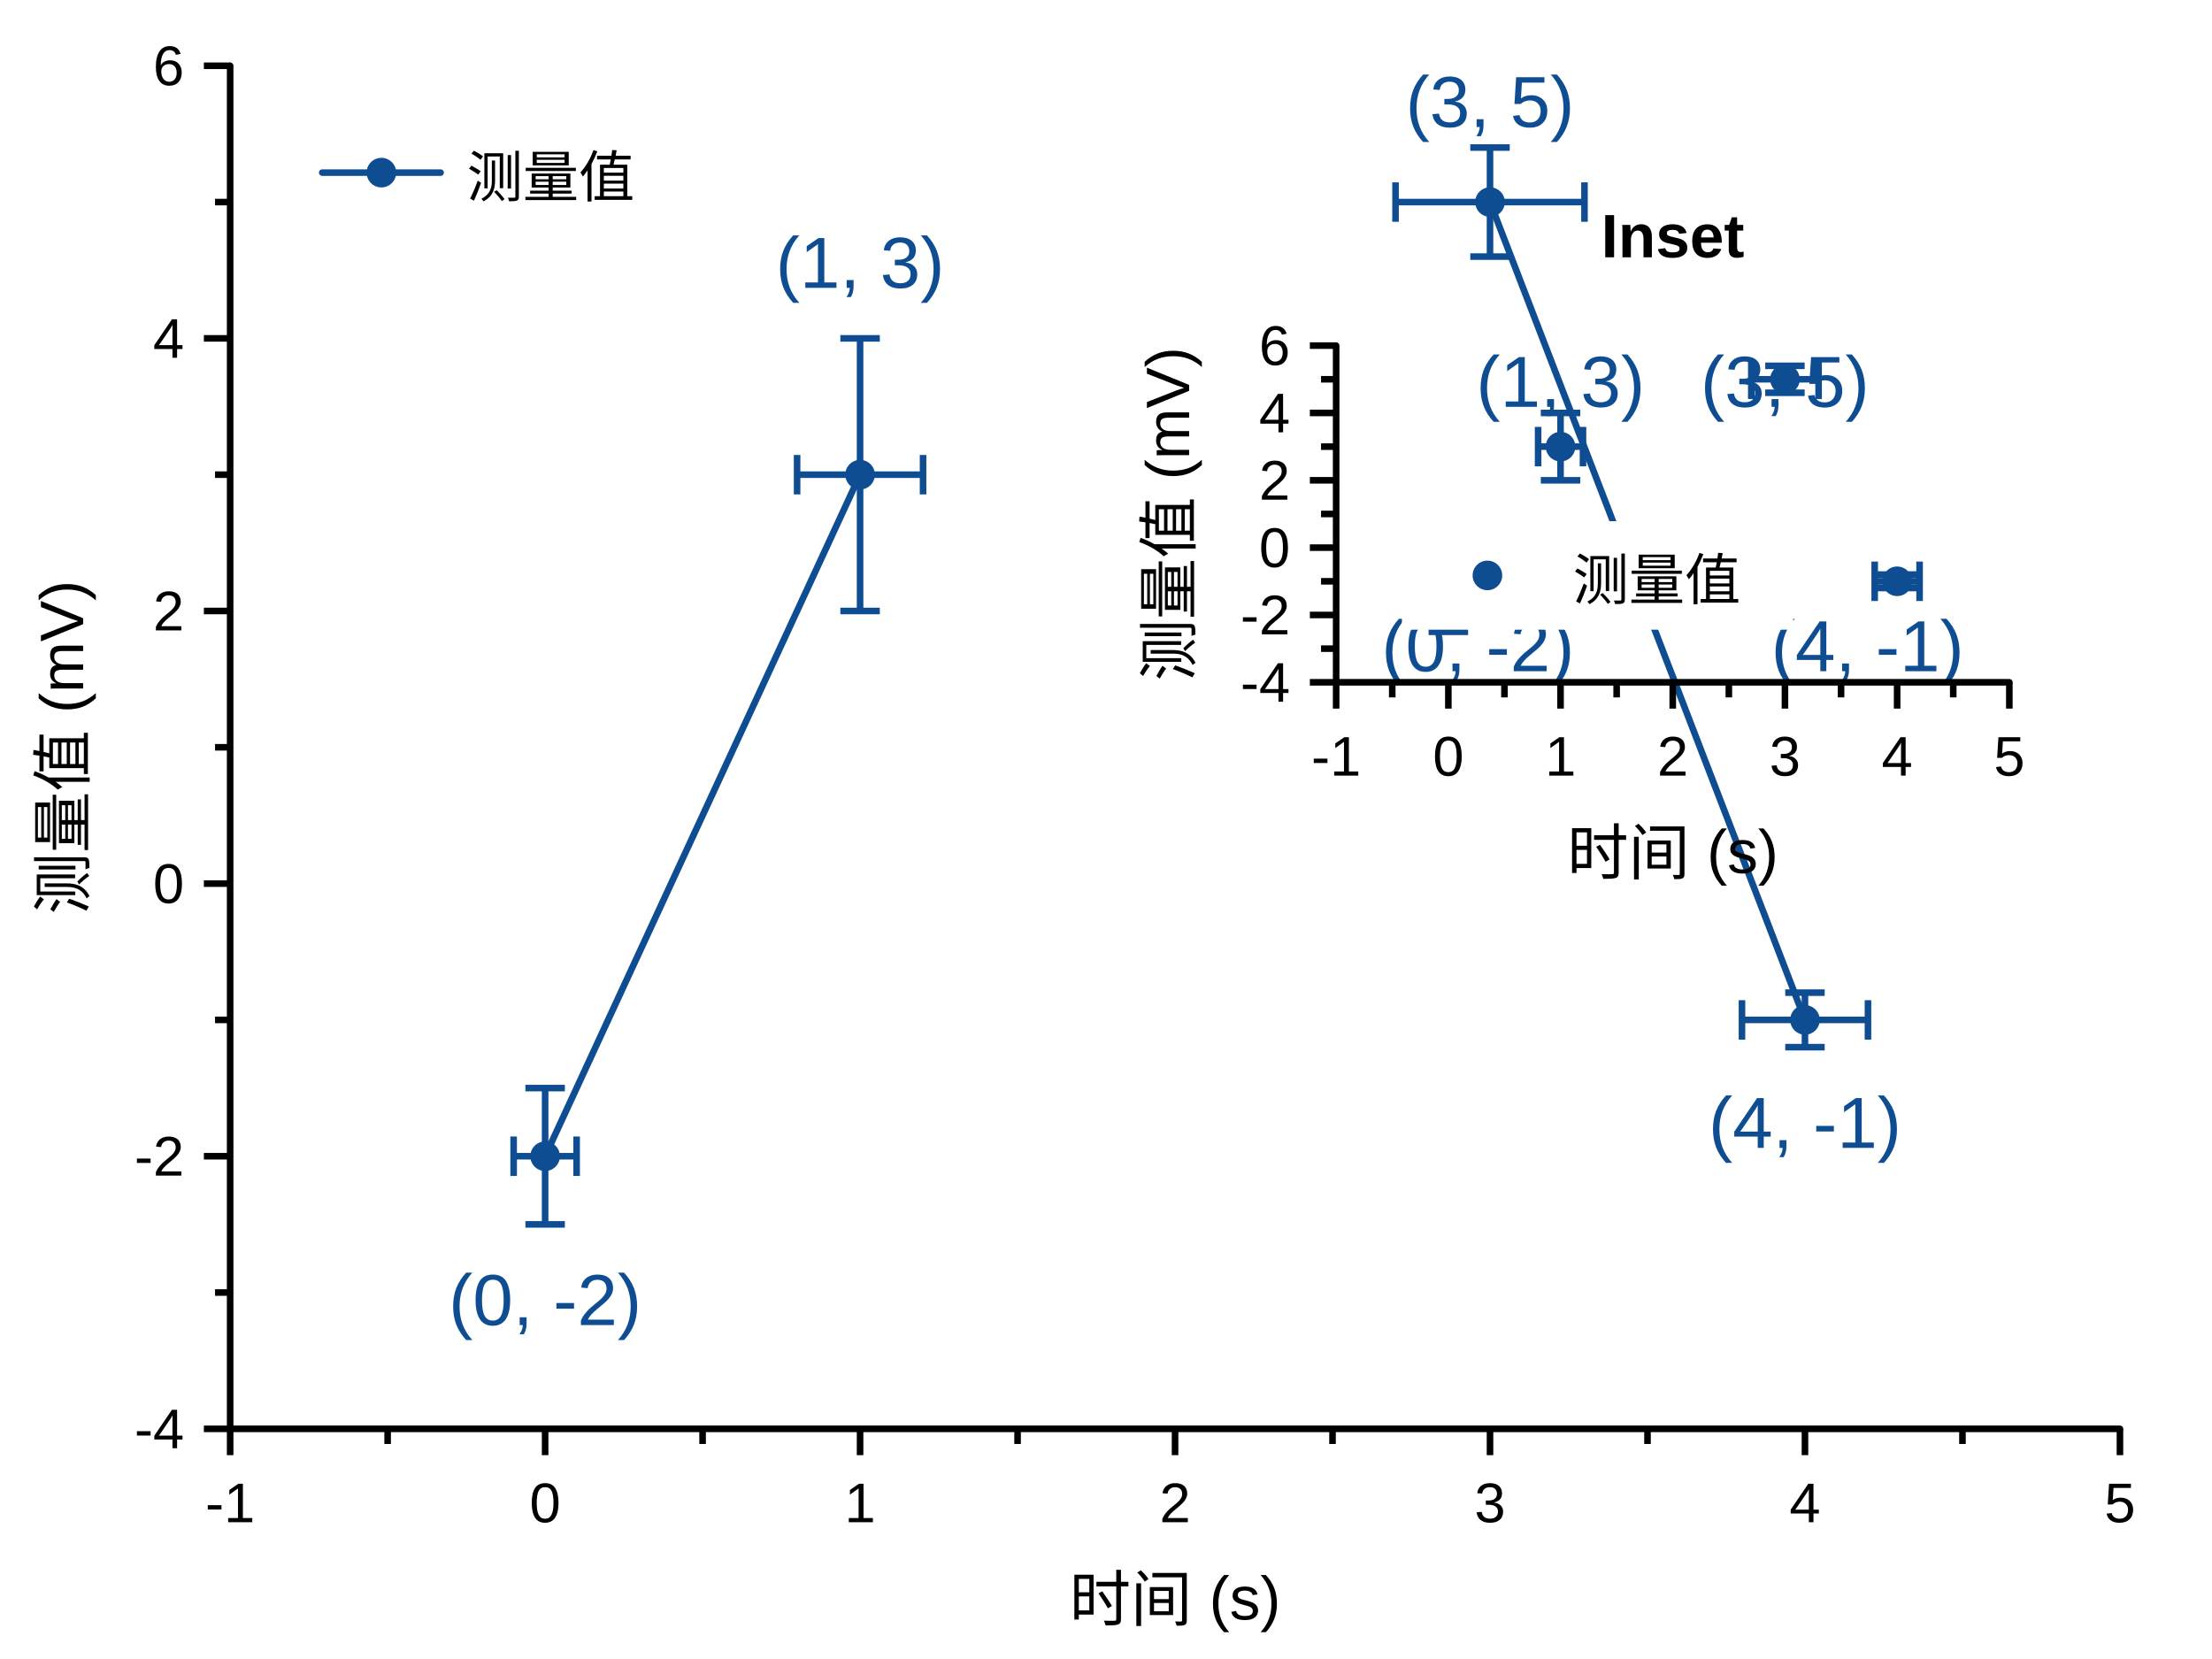
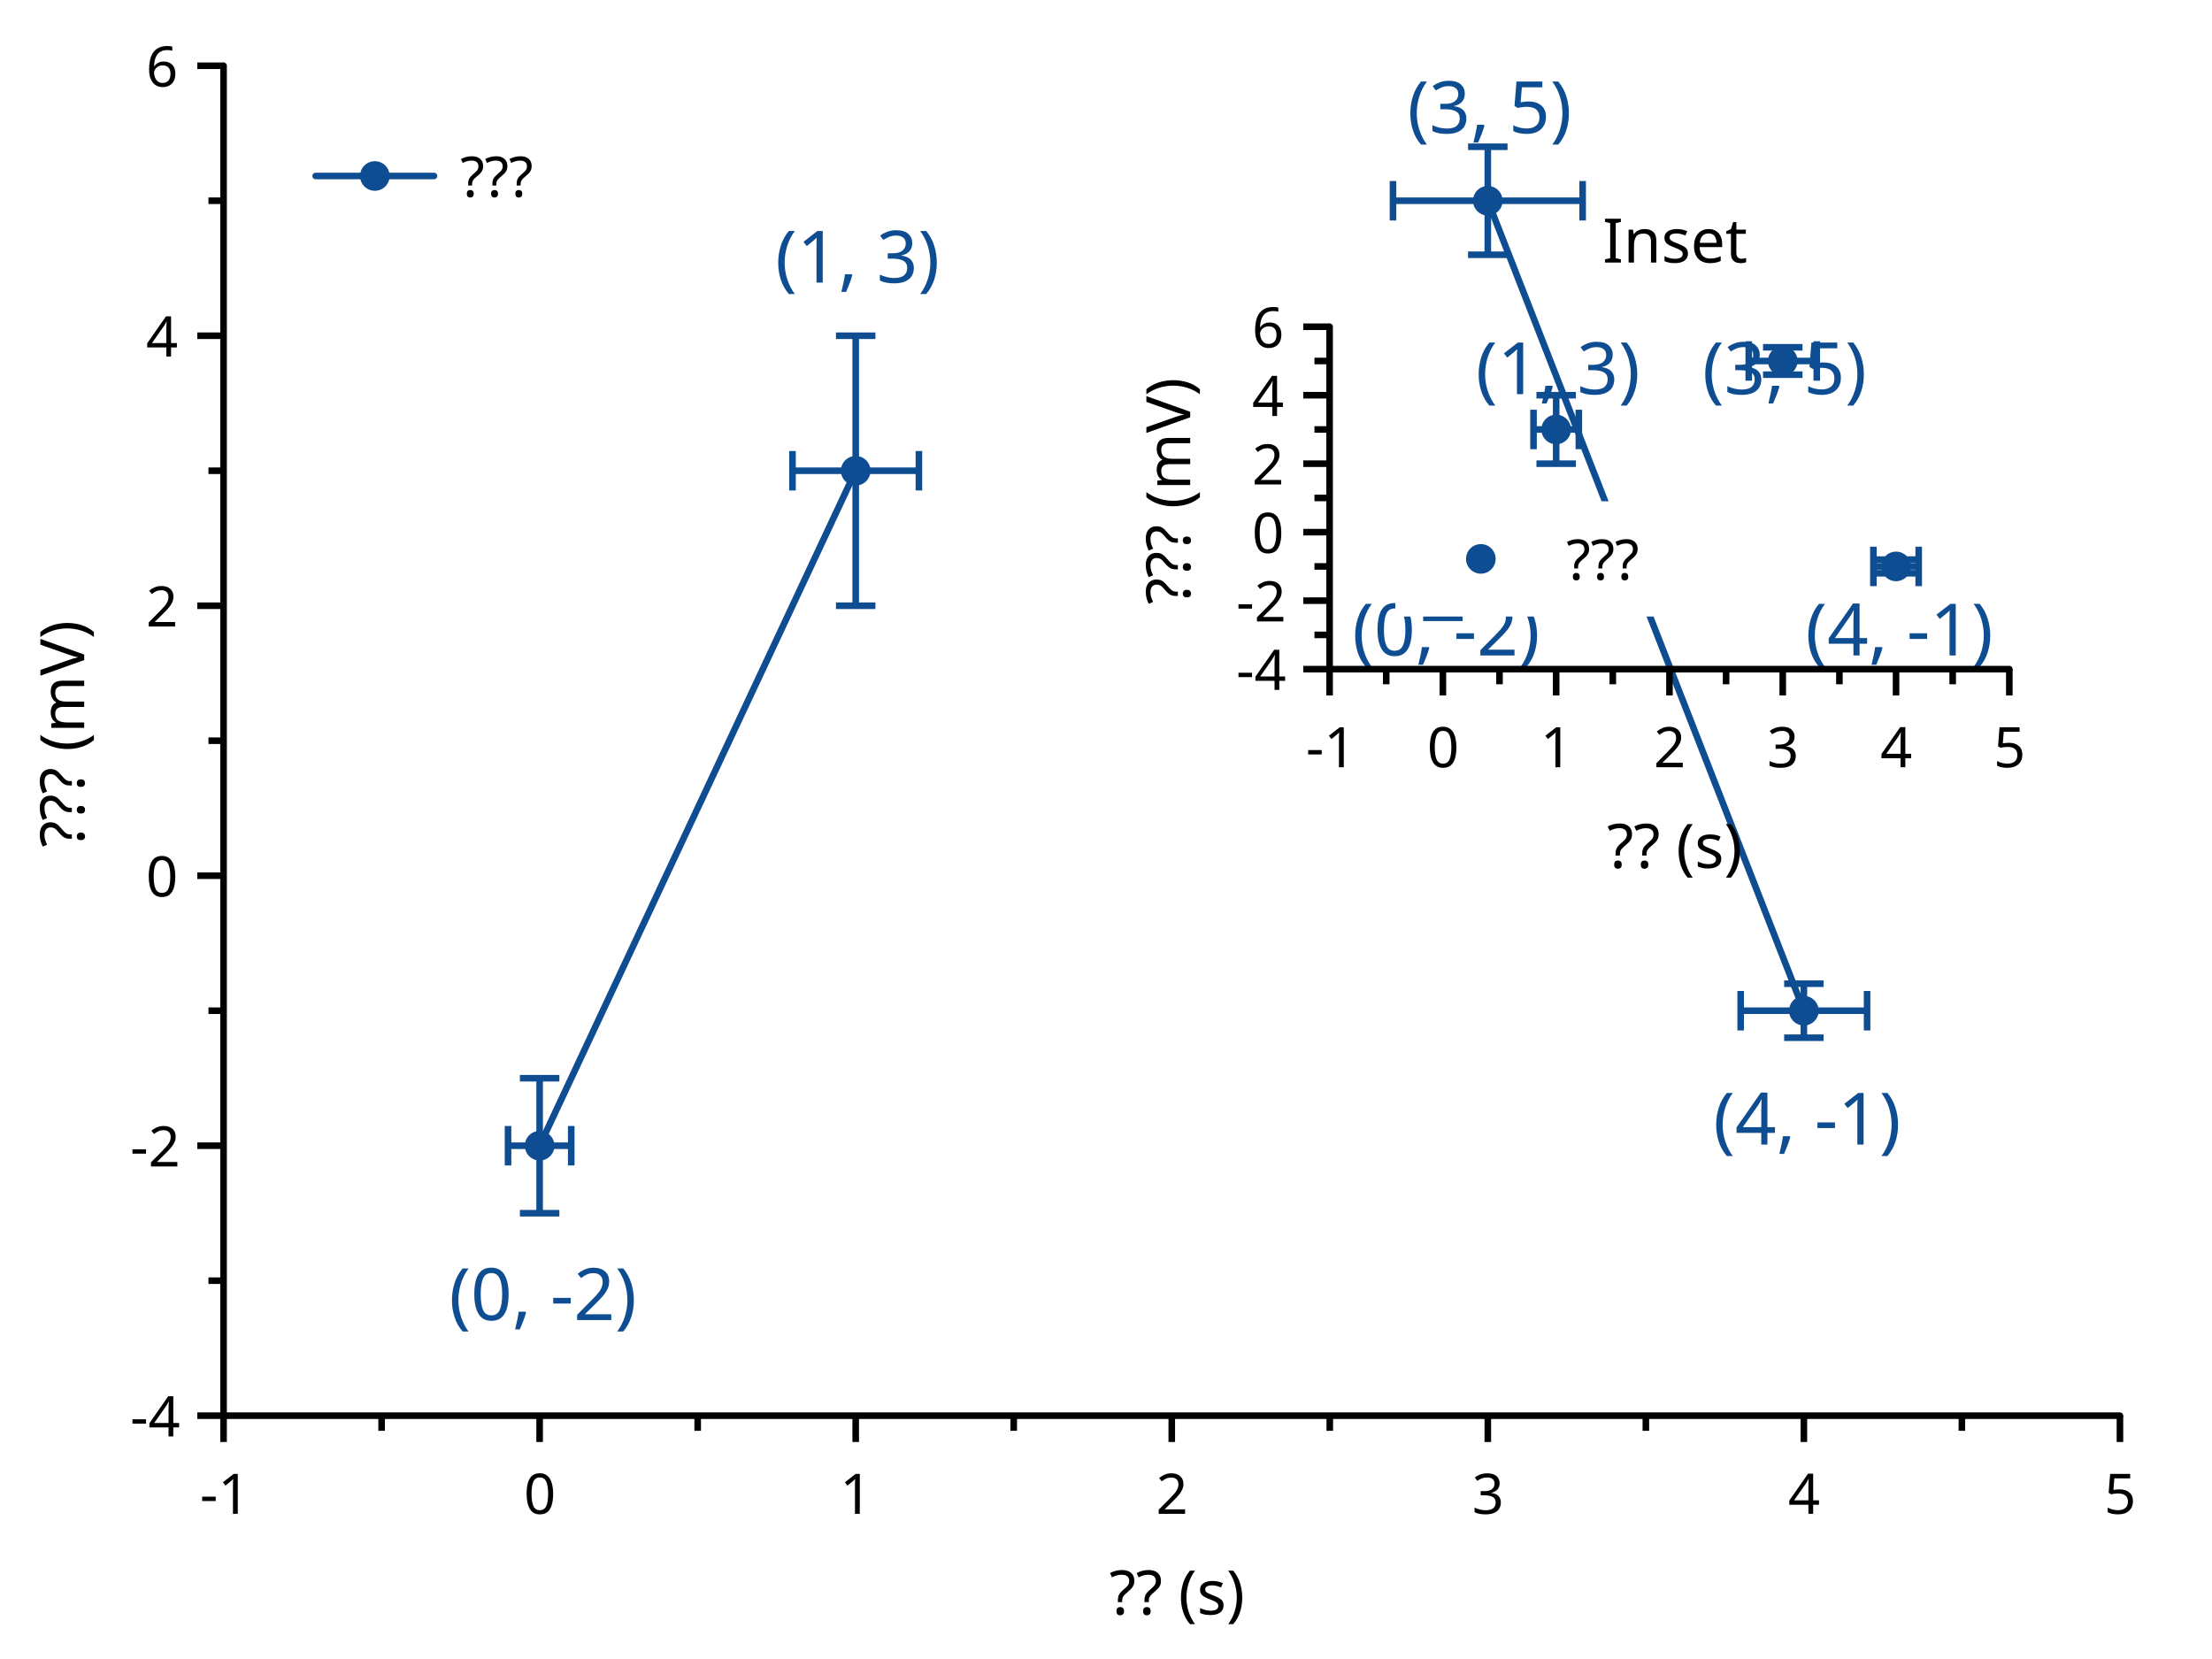
<svg xmlns="http://www.w3.org/2000/svg" width="210mm" height="157.5mm" viewBox="0 0 793.701 595.276" font-family="Arial, 'Microsoft YaHei', 'PingFang SC', 'Noto Sans CJK SC', sans-serif">
  <defs>
    <clipPath id="clip20">
-       <rect x="82.584" y="23.596" width="678.083" height="489.096" />
+       <rect x="80.225" y="23.596" width="680.442" height="484.377" />
    </clipPath>
    <clipPath id="clip20-1">
-       <rect x="479.435" y="124.014" width="241.547" height="120.803" />
+       <rect x="477.075" y="117.24" width="243.907" height="122.859" />
    </clipPath>
  </defs>
  <rect x="0.00" y="0.00" width="793.70" height="595.28" fill="#ffffff" />
  <rect x="0.00" y="0.00" width="793.70" height="595.28" fill="#ffffff" />
  <g clip-path="url(#clip20)">
-     <path d="M195.60,414.87L308.61,170.32" fill="none" stroke="#0f4d92" stroke-width="2.36" stroke-linejoin="round" stroke-linecap="round" />
-     <path d="M534.64,72.51L647.65,365.96" fill="none" stroke="#0f4d92" stroke-width="2.36" stroke-linejoin="round" stroke-linecap="round" />
-     <path d="M184.30,414.87L206.90,414.87M184.30,407.79L184.30,421.95M206.90,407.79L206.90,421.95M195.60,439.33L195.60,390.42M188.52,439.33L202.68,439.33M188.52,390.42L202.68,390.42M286.01,170.32L331.21,170.32M286.01,163.25L286.01,177.40M331.21,163.25L331.21,177.40M308.61,219.23L308.61,121.41M301.53,219.23L315.69,219.23M301.53,121.41L315.69,121.41M500.74,72.51L568.54,72.51M500.74,65.43L500.74,79.58M568.54,65.43L568.54,79.58M534.64,92.07L534.64,52.94M527.56,92.07L541.72,92.07M527.56,52.94L541.72,52.94M625.05,365.96L670.26,365.96M625.05,358.88L625.05,373.04M670.26,358.88L670.26,373.04M647.65,375.74L647.65,356.18M640.57,375.74L654.73,375.74M640.57,356.18L654.73,356.18" fill="none" stroke="#0f4d92" stroke-width="2.36" />
+     <path d="M193.63,411.10L307.04,168.91" fill="none" stroke="#0f4d92" stroke-width="2.36" stroke-linejoin="round" stroke-linecap="round" />
+     <path d="M533.85,72.03L647.26,362.66" fill="none" stroke="#0f4d92" stroke-width="2.36" stroke-linejoin="round" stroke-linecap="round" />
+     <path d="M182.29,411.10L204.97,411.10M182.29,404.02L182.29,418.18M204.97,404.02L204.97,418.18M193.63,435.32L193.63,386.88M186.55,435.32L200.71,435.32M186.55,386.88L200.71,386.88M284.36,168.91L329.72,168.91M284.36,161.83L284.36,175.99M329.72,161.83L329.72,175.99M307.04,217.35L307.04,120.47M299.96,217.35L314.12,217.35M299.96,120.47L314.12,120.47M499.83,72.03L567.88,72.03M499.83,64.95L499.83,79.11M567.88,64.95L567.88,79.11M533.85,91.41L533.85,52.66M526.77,91.41L540.93,91.41M526.77,52.66L540.93,52.66M624.58,362.66L669.94,362.66M624.58,355.58L624.58,369.74M669.94,355.58L669.94,369.74M647.26,372.35L647.26,352.97M640.18,372.35L654.34,372.35M640.18,352.97L654.34,352.97" fill="none" stroke="#0f4d92" stroke-width="2.36" />
  </g>
-   <path d="M190.29,414.87a5.31,5.31 0 1,0 10.62,0a5.31,5.31 0 1,0 -10.62,0M303.30,170.32a5.31,5.31 0 1,0 10.62,0a5.31,5.31 0 1,0 -10.62,0M529.33,72.51a5.31,5.31 0 1,0 10.62,0a5.31,5.31 0 1,0 -10.62,0M642.34,365.96a5.31,5.31 0 1,0 10.62,0a5.31,5.31 0 1,0 -10.62,0" fill="#0f4d92" />
+   <path d="M188.32,411.10a5.31,5.31 0 1,0 10.62,0a5.31,5.31 0 1,0 -10.62,0M301.73,168.91a5.31,5.31 0 1,0 10.62,0a5.31,5.31 0 1,0 -10.62,0M528.54,72.03a5.31,5.31 0 1,0 10.62,0a5.31,5.31 0 1,0 -10.62,0M641.95,362.66a5.31,5.31 0 1,0 10.62,0a5.31,5.31 0 1,0 -10.62,0" fill="#0f4d92" />
  <g clip-path="url(#clip20)">
-     <text x="195.60" y="466.46" text-anchor="middle" dominant-baseline="central" font-size="25.955" fill="#0f4d92">(0, -2)</text>
-     <text x="308.61" y="94.28" text-anchor="middle" dominant-baseline="central" font-size="25.955" fill="#0f4d92">(1, 3)</text>
-     <text x="534.64" y="36.57" text-anchor="middle" dominant-baseline="central" font-size="25.955" fill="#0f4d92">(3, 5)</text>
-     <text x="647.65" y="402.88" text-anchor="middle" dominant-baseline="central" font-size="25.955" fill="#0f4d92">(4, -1)</text>
+     <g aria-label="(0, -2)">
+       <text x="161.136" y="473.663" font-family="Ubuntu" font-size="25.955" font-weight="300" textLength="64.992" lengthAdjust="spacingAndGlyphs" xml:space="preserve" fill="#0f4d92">(0, -2)</text>
+     </g>
+     <g aria-label="(1, 3)">
+       <text x="278.203" y="101.408" font-family="Ubuntu" font-size="25.955" font-weight="300" textLength="57.672" lengthAdjust="spacingAndGlyphs" xml:space="preserve" fill="#0f4d92">(1, 3)</text>
+     </g>
+     <g aria-label="(3, 5)">
+       <text x="505.017" y="47.786" font-family="Ubuntu" font-size="25.955" font-weight="300" textLength="57.672" lengthAdjust="spacingAndGlyphs" xml:space="preserve" fill="#0f4d92">(3, 5)</text>
+     </g>
+     <g aria-label="(4, -1)">
+       <text x="614.764" y="410.694" font-family="Ubuntu" font-size="25.955" font-weight="300" textLength="64.992" lengthAdjust="spacingAndGlyphs" xml:space="preserve" fill="#0f4d92">(4, -1)</text>
+     </g>
  </g>
-   <path d="M82.58,23.60L82.58,512.69L760.67,512.69" fill="none" stroke="#000000" stroke-width="2.36" stroke-linejoin="round" stroke-linecap="round" />
-   <text x="82.58" y="539.24" text-anchor="middle" dominant-baseline="central" font-size="20.056" fill="#000000">-1</text>
-   <text x="195.60" y="539.24" text-anchor="middle" dominant-baseline="central" font-size="20.056" fill="#000000">0</text>
-   <text x="308.61" y="539.24" text-anchor="middle" dominant-baseline="central" font-size="20.056" fill="#000000">1</text>
-   <text x="421.63" y="539.24" text-anchor="middle" dominant-baseline="central" font-size="20.056" fill="#000000">2</text>
-   <text x="534.64" y="539.24" text-anchor="middle" dominant-baseline="central" font-size="20.056" fill="#000000">3</text>
-   <text x="647.65" y="539.24" text-anchor="middle" dominant-baseline="central" font-size="20.056" fill="#000000">4</text>
-   <text x="760.67" y="539.24" text-anchor="middle" dominant-baseline="central" font-size="20.056" fill="#000000">5</text>
-   <text x="66.07" y="512.69" text-anchor="end" dominant-baseline="central" font-size="20.056" fill="#000000">-4</text>
-   <text x="66.07" y="414.87" text-anchor="end" dominant-baseline="central" font-size="20.056" fill="#000000">-2</text>
-   <text x="66.07" y="317.05" text-anchor="end" dominant-baseline="central" font-size="20.056" fill="#000000">0</text>
-   <text x="66.07" y="219.23" text-anchor="end" dominant-baseline="central" font-size="20.056" fill="#000000">2</text>
-   <text x="66.07" y="121.41" text-anchor="end" dominant-baseline="central" font-size="20.056" fill="#000000">4</text>
-   <text x="66.07" y="23.60" text-anchor="end" dominant-baseline="central" font-size="20.056" fill="#000000">6</text>
-   <path d="M82.58,512.69L82.58,522.13M195.60,512.69L195.60,522.13M308.61,512.69L308.61,522.13M421.63,512.69L421.63,522.13M534.64,512.69L534.64,522.13M647.65,512.69L647.65,522.13M760.67,512.69L760.67,522.13M139.09,512.69L139.09,518.12M252.10,512.69L252.10,518.12M365.12,512.69L365.12,518.12M478.13,512.69L478.13,518.12M591.15,512.69L591.15,518.12M704.16,512.69L704.16,518.12M82.58,512.69L73.15,512.69M82.58,414.87L73.15,414.87M82.58,317.05L73.15,317.05M82.58,219.23L73.15,219.23M82.58,121.41L73.15,121.41M82.58,23.60L73.15,23.60M82.58,463.78L77.16,463.78M82.58,365.96L77.16,365.96M82.58,268.14L77.16,268.14M82.58,170.32L77.16,170.32M82.58,72.51L77.16,72.51" fill="none" stroke="#000000" stroke-width="2.36" />
-   <text x="421.63" y="572.07" text-anchor="middle" dominant-baseline="central" font-size="22.015" fill="#000000">时间 (s)</text>
-   <text transform="translate(20.80,268.14) rotate(-90)" text-anchor="middle" dominant-baseline="central" font-size="22.015" fill="#000000">测量值 (mV)</text>
-   <rect x="106.18" y="42.47" width="140.39" height="38.93" fill="#ffffff" />
-   <path d="M115.62,61.94L158.09,61.94" fill="none" stroke="#0f4d92" stroke-width="2.36" stroke-linejoin="round" stroke-linecap="round" />
-   <path d="M131.54,61.94a5.31,5.31 0 1,0 10.62,0a5.31,5.31 0 1,0 -10.62,0" fill="#0f4d92" />
-   <text x="167.53" y="61.94" text-anchor="start" dominant-baseline="central" font-size="20.056" fill="#000000">测量值</text>
+   <path d="M80.22,23.60L80.22,507.97L760.67,507.97" fill="none" stroke="#000000" stroke-width="2.36" stroke-linejoin="round" stroke-linecap="round" />
+   <g aria-label="-1">
+     <text x="71.741" y="543.181" font-family="Ubuntu" font-size="20.056" font-weight="300" textLength="16.968" lengthAdjust="spacingAndGlyphs" xml:space="preserve" fill="#000000">-1</text>
+   </g>
+   <g aria-label="0">
+     <text x="187.976" y="543.181" font-family="Ubuntu" font-size="20.056" font-weight="300" textLength="11.312" lengthAdjust="spacingAndGlyphs" xml:space="preserve" fill="#000000">0</text>
+   </g>
+   <g aria-label="1">
+     <text x="301.383" y="543.181" font-family="Ubuntu" font-size="20.056" font-weight="300" textLength="11.312" lengthAdjust="spacingAndGlyphs" xml:space="preserve" fill="#000000">1</text>
+   </g>
+   <g aria-label="2">
+     <text x="414.79" y="543.181" font-family="Ubuntu" font-size="20.056" font-weight="300" textLength="11.312" lengthAdjust="spacingAndGlyphs" xml:space="preserve" fill="#000000">2</text>
+   </g>
+   <g aria-label="3">
+     <text x="528.197" y="543.181" font-family="Ubuntu" font-size="20.056" font-weight="300" textLength="11.312" lengthAdjust="spacingAndGlyphs" xml:space="preserve" fill="#000000">3</text>
+   </g>
+   <g aria-label="4">
+     <text x="641.604" y="543.181" font-family="Ubuntu" font-size="20.056" font-weight="300" textLength="11.312" lengthAdjust="spacingAndGlyphs" xml:space="preserve" fill="#000000">4</text>
+   </g>
+   <g aria-label="5">
+     <text x="755.011" y="543.181" font-family="Ubuntu" font-size="20.056" font-weight="300" textLength="11.312" lengthAdjust="spacingAndGlyphs" xml:space="preserve" fill="#000000">5</text>
+   </g>
+   <g aria-label="-4">
+     <text x="46.74" y="515.423" font-family="Ubuntu" font-size="20.056" font-weight="300" textLength="16.968" lengthAdjust="spacingAndGlyphs" xml:space="preserve" fill="#000000">-4</text>
+   </g>
+   <g aria-label="-2">
+     <text x="46.74" y="418.548" font-family="Ubuntu" font-size="20.056" font-weight="300" textLength="16.968" lengthAdjust="spacingAndGlyphs" xml:space="preserve" fill="#000000">-2</text>
+   </g>
+   <g aria-label="0">
+     <text x="52.396" y="321.672" font-family="Ubuntu" font-size="20.056" font-weight="300" textLength="11.312" lengthAdjust="spacingAndGlyphs" xml:space="preserve" fill="#000000">0</text>
+   </g>
+   <g aria-label="2">
+     <text x="52.396" y="224.797" font-family="Ubuntu" font-size="20.056" font-weight="300" textLength="11.312" lengthAdjust="spacingAndGlyphs" xml:space="preserve" fill="#000000">2</text>
+   </g>
+   <g aria-label="4">
+     <text x="52.396" y="127.922" font-family="Ubuntu" font-size="20.056" font-weight="300" textLength="11.312" lengthAdjust="spacingAndGlyphs" xml:space="preserve" fill="#000000">4</text>
+   </g>
+   <g aria-label="6">
+     <text x="52.396" y="31.046" font-family="Ubuntu" font-size="20.056" font-weight="300" textLength="11.312" lengthAdjust="spacingAndGlyphs" xml:space="preserve" fill="#000000">6</text>
+   </g>
+   <path d="M80.22,507.97L80.22,517.41M193.63,507.97L193.63,517.41M307.04,507.97L307.04,517.41M420.45,507.97L420.45,517.41M533.85,507.97L533.85,517.41M647.26,507.97L647.26,517.41M760.67,507.97L760.67,517.41M136.93,507.97L136.93,513.40M250.34,507.97L250.34,513.40M363.74,507.97L363.74,513.40M477.15,507.97L477.15,513.40M590.56,507.97L590.56,513.40M703.96,507.97L703.96,513.40M80.22,507.97L70.79,507.97M80.22,411.10L70.79,411.10M80.22,314.22L70.79,314.22M80.22,217.35L70.79,217.35M80.22,120.47L70.79,120.47M80.22,23.60L70.79,23.60M80.22,459.53L74.80,459.53M80.22,362.66L74.80,362.66M80.22,265.78L74.80,265.78M80.22,168.91L74.80,168.91M80.22,72.03L74.80,72.03" fill="none" stroke="#000000" stroke-width="2.36" />
+   <g aria-label="时间 (s)">
+     <text x="398.035" y="579.287" font-family="Ubuntu" font-size="22.015" font-weight="300" textLength="44.822" lengthAdjust="spacingAndGlyphs" xml:space="preserve" fill="#000000">?? (s)</text>
+   </g>
+   <g aria-label="测量值 (mV)" transform="translate(22.03,265.78) rotate(-90)">
+     <text x="-38.25" y="8.178" font-family="Ubuntu" font-size="22.015" font-weight="300" textLength="76.501" lengthAdjust="spacingAndGlyphs" xml:space="preserve" fill="#000000">??? (mV)</text>
+   </g>
+   <rect x="103.82" y="42.47" width="103.09" height="41.36" fill="#ffffff" />
+   <path d="M113.26,63.15L155.73,63.15" fill="none" stroke="#0f4d92" stroke-width="2.36" stroke-linejoin="round" stroke-linecap="round" />
+   <path d="M129.19,63.15a5.31,5.31 0 1,0 10.62,0a5.31,5.31 0 1,0 -10.62,0" fill="#0f4d92" />
+   <g aria-label="测量值">
+     <text x="165.168" y="70.603" font-family="Ubuntu" font-size="20.056" font-weight="300" textLength="22.864" lengthAdjust="spacingAndGlyphs" xml:space="preserve" fill="#000000">???</text>
+   </g>
  <rect x="396.85" y="59.53" width="357.17" height="267.87" fill="none" />
  <g clip-path="url(#clip20-1)">
-     <path d="M515.67,220.66L523.72,220.66M515.67,213.58L515.67,227.74M523.72,213.58L523.72,227.74M519.69,226.70L519.69,214.62M512.61,226.70L526.77,226.70M512.61,214.62L526.77,214.62M551.90,160.26L568.00,160.26M551.90,153.18L551.90,167.33M568.00,153.18L568.00,167.33M559.95,172.34L559.95,148.17M552.87,172.34L567.03,172.34M552.87,148.17L567.03,148.17M628.39,136.09L652.54,136.09M628.39,129.02L628.39,143.17M652.54,129.02L652.54,143.17M640.47,140.93L640.47,131.26M633.39,140.93L647.54,140.93M633.39,131.26L647.54,131.26M672.67,208.58L688.78,208.58M672.67,201.50L672.67,215.65M688.78,201.50L688.78,215.65M680.72,210.99L680.72,206.16M673.65,210.99L687.80,210.99M673.65,206.16L687.80,206.16" fill="none" stroke="#0f4d92" stroke-width="2.36" />
+     <path d="M513.66,215.53L521.79,215.53M513.66,208.45L513.66,222.61M521.79,208.45L521.79,222.61M517.73,221.67L517.73,209.38M510.65,221.67L524.80,221.67M510.65,209.38L524.80,209.38M550.25,154.10L566.51,154.10M550.25,147.02L550.25,161.18M566.51,147.02L566.51,161.18M558.38,166.38L558.38,141.81M551.30,166.38L565.46,166.38M551.30,141.81L565.46,141.81M627.48,129.53L651.88,129.53M627.48,122.45L627.48,136.60M651.88,122.45L651.88,136.60M639.68,134.44L639.68,124.61M632.60,134.44L646.76,134.44M632.60,124.61L646.76,124.61M672.20,203.24L688.46,203.24M672.20,196.16L672.20,210.32M688.46,196.16L688.46,210.32M680.33,205.70L680.33,200.78M673.25,205.70L687.41,205.70M673.25,200.78L687.41,200.78" fill="none" stroke="#0f4d92" stroke-width="2.36" />
  </g>
-   <path d="M514.38,220.66a5.31,5.31 0 1,0 10.62,0a5.31,5.31 0 1,0 -10.62,0M554.64,160.26a5.31,5.31 0 1,0 10.62,0a5.31,5.31 0 1,0 -10.62,0M635.16,136.09a5.31,5.31 0 1,0 10.62,0a5.31,5.31 0 1,0 -10.62,0M675.42,208.58a5.31,5.31 0 1,0 10.62,0a5.31,5.31 0 1,0 -10.62,0" fill="#0f4d92" />
+   <path d="M512.42,215.53a5.31,5.31 0 1,0 10.62,0a5.31,5.31 0 1,0 -10.62,0M553.07,154.10a5.31,5.31 0 1,0 10.62,0a5.31,5.31 0 1,0 -10.62,0M634.37,129.53a5.31,5.31 0 1,0 10.62,0a5.31,5.31 0 1,0 -10.62,0M675.02,203.24a5.31,5.31 0 1,0 10.62,0a5.31,5.31 0 1,0 -10.62,0" fill="#0f4d92" />
  <g clip-path="url(#clip20-1)">
-     <text x="530.31" y="231.84" text-anchor="middle" dominant-baseline="central" font-size="25.955" fill="#0f4d92">(0, -2)</text>
-     <text x="559.95" y="136.99" text-anchor="middle" dominant-baseline="central" font-size="25.955" fill="#0f4d92">(1, 3)</text>
-     <text x="640.47" y="136.99" text-anchor="middle" dominant-baseline="central" font-size="25.955" fill="#0f4d92">(3, 5)</text>
-     <text x="670.11" y="231.84" text-anchor="middle" dominant-baseline="central" font-size="25.955" fill="#0f4d92">(4, -1)</text>
+     <g aria-label="(0, -2)">
+       <text x="485.231" y="235.193" font-family="Ubuntu" font-size="25.955" font-weight="300" textLength="64.992" lengthAdjust="spacingAndGlyphs" xml:space="preserve" fill="#0f4d92">(0, -2)</text>
+     </g>
+     <g aria-label="(1, 3)">
+       <text x="529.541" y="141.43" font-family="Ubuntu" font-size="25.955" font-weight="300" textLength="57.672" lengthAdjust="spacingAndGlyphs" xml:space="preserve" fill="#0f4d92">(1, 3)</text>
+     </g>
+     <g aria-label="(3, 5)">
+       <text x="610.844" y="141.43" font-family="Ubuntu" font-size="25.955" font-weight="300" textLength="57.672" lengthAdjust="spacingAndGlyphs" xml:space="preserve" fill="#0f4d92">(3, 5)</text>
+     </g>
+     <g aria-label="(4, -1)">
+       <text x="647.835" y="235.193" font-family="Ubuntu" font-size="25.955" font-weight="300" textLength="64.992" lengthAdjust="spacingAndGlyphs" xml:space="preserve" fill="#0f4d92">(4, -1)</text>
+     </g>
  </g>
-   <path d="M479.43,124.01L479.43,244.82L720.98,244.82" fill="none" stroke="#000000" stroke-width="2.36" stroke-linejoin="round" stroke-linecap="round" />
-   <text x="479.43" y="271.36" text-anchor="middle" dominant-baseline="central" font-size="20.056" fill="#000000">-1</text>
-   <text x="519.69" y="271.36" text-anchor="middle" dominant-baseline="central" font-size="20.056" fill="#000000">0</text>
-   <text x="559.95" y="271.36" text-anchor="middle" dominant-baseline="central" font-size="20.056" fill="#000000">1</text>
-   <text x="600.21" y="271.36" text-anchor="middle" dominant-baseline="central" font-size="20.056" fill="#000000">2</text>
-   <text x="640.47" y="271.36" text-anchor="middle" dominant-baseline="central" font-size="20.056" fill="#000000">3</text>
-   <text x="680.72" y="271.36" text-anchor="middle" dominant-baseline="central" font-size="20.056" fill="#000000">4</text>
-   <text x="720.98" y="271.36" text-anchor="middle" dominant-baseline="central" font-size="20.056" fill="#000000">5</text>
-   <text x="462.92" y="244.82" text-anchor="end" dominant-baseline="central" font-size="20.056" fill="#000000">-4</text>
-   <text x="462.92" y="220.66" text-anchor="end" dominant-baseline="central" font-size="20.056" fill="#000000">-2</text>
-   <text x="462.92" y="196.50" text-anchor="end" dominant-baseline="central" font-size="20.056" fill="#000000">0</text>
-   <text x="462.92" y="172.34" text-anchor="end" dominant-baseline="central" font-size="20.056" fill="#000000">2</text>
-   <text x="462.92" y="148.17" text-anchor="end" dominant-baseline="central" font-size="20.056" fill="#000000">4</text>
-   <text x="462.92" y="124.01" text-anchor="end" dominant-baseline="central" font-size="20.056" fill="#000000">6</text>
-   <path d="M479.43,244.82L479.43,254.26M519.69,244.82L519.69,254.26M559.95,244.82L559.95,254.26M600.21,244.82L600.21,254.26M640.47,244.82L640.47,254.26M680.72,244.82L680.72,254.26M720.98,244.82L720.98,254.26M499.56,244.82L499.56,250.24M539.82,244.82L539.82,250.24M580.08,244.82L580.08,250.24M620.34,244.82L620.34,250.24M660.60,244.82L660.60,250.24M700.85,244.82L700.85,250.24M479.43,244.82L470.00,244.82M479.43,220.66L470.00,220.66M479.43,196.50L470.00,196.50M479.43,172.34L470.00,172.34M479.43,148.17L470.00,148.17M479.43,124.01L470.00,124.01M479.43,232.74L474.01,232.74M479.43,208.58L474.01,208.58M479.43,184.42L474.01,184.42M479.43,160.26L474.01,160.26M479.43,136.09L474.01,136.09" fill="none" stroke="#000000" stroke-width="2.36" />
-   <text x="600.21" y="304.20" text-anchor="middle" dominant-baseline="central" font-size="22.015" fill="#000000">时间 (s)</text>
-   <text transform="translate(417.65,184.42) rotate(-90)" text-anchor="middle" dominant-baseline="central" font-size="22.015" fill="#000000">测量值 (mV)</text>
-   <text x="600.21" y="84.69" text-anchor="middle" dominant-baseline="central" font-size="22.015" font-weight="700" fill="#000000">Inset</text>
-   <rect x="503.03" y="187.01" width="140.39" height="38.93" fill="#ffffff" />
-   <path d="M528.40,206.47a5.31,5.31 0 1,0 10.62,0a5.31,5.31 0 1,0 -10.62,0" fill="#0f4d92" />
-   <text x="564.38" y="206.47" text-anchor="start" dominant-baseline="central" font-size="20.056" fill="#000000">测量值</text>
+   <path d="M477.08,117.24L477.08,240.10L720.98,240.10" fill="none" stroke="#000000" stroke-width="2.36" stroke-linejoin="round" stroke-linecap="round" />
+   <g aria-label="-1">
+     <text x="468.591" y="275.307" font-family="Ubuntu" font-size="20.056" font-weight="300" textLength="16.968" lengthAdjust="spacingAndGlyphs" xml:space="preserve" fill="#000000">-1</text>
+   </g>
+   <g aria-label="0">
+     <text x="512.07" y="275.307" font-family="Ubuntu" font-size="20.056" font-weight="300" textLength="11.312" lengthAdjust="spacingAndGlyphs" xml:space="preserve" fill="#000000">0</text>
+   </g>
+   <g aria-label="1">
+     <text x="552.722" y="275.307" font-family="Ubuntu" font-size="20.056" font-weight="300" textLength="11.312" lengthAdjust="spacingAndGlyphs" xml:space="preserve" fill="#000000">1</text>
+   </g>
+   <g aria-label="2">
+     <text x="593.373" y="275.307" font-family="Ubuntu" font-size="20.056" font-weight="300" textLength="11.312" lengthAdjust="spacingAndGlyphs" xml:space="preserve" fill="#000000">2</text>
+   </g>
+   <g aria-label="3">
+     <text x="634.024" y="275.307" font-family="Ubuntu" font-size="20.056" font-weight="300" textLength="11.312" lengthAdjust="spacingAndGlyphs" xml:space="preserve" fill="#000000">3</text>
+   </g>
+   <g aria-label="4">
+     <text x="674.675" y="275.307" font-family="Ubuntu" font-size="20.056" font-weight="300" textLength="11.312" lengthAdjust="spacingAndGlyphs" xml:space="preserve" fill="#000000">4</text>
+   </g>
+   <g aria-label="5">
+     <text x="715.326" y="275.307" font-family="Ubuntu" font-size="20.056" font-weight="300" textLength="11.312" lengthAdjust="spacingAndGlyphs" xml:space="preserve" fill="#000000">5</text>
+   </g>
+   <g aria-label="-4">
+     <text x="443.591" y="247.549" font-family="Ubuntu" font-size="20.056" font-weight="300" textLength="16.968" lengthAdjust="spacingAndGlyphs" xml:space="preserve" fill="#000000">-4</text>
+   </g>
+   <g aria-label="-2">
+     <text x="443.591" y="222.977" font-family="Ubuntu" font-size="20.056" font-weight="300" textLength="16.968" lengthAdjust="spacingAndGlyphs" xml:space="preserve" fill="#000000">-2</text>
+   </g>
+   <g aria-label="0">
+     <text x="449.247" y="198.406" font-family="Ubuntu" font-size="20.056" font-weight="300" textLength="11.312" lengthAdjust="spacingAndGlyphs" xml:space="preserve" fill="#000000">0</text>
+   </g>
+   <g aria-label="2">
+     <text x="449.247" y="173.834" font-family="Ubuntu" font-size="20.056" font-weight="300" textLength="11.312" lengthAdjust="spacingAndGlyphs" xml:space="preserve" fill="#000000">2</text>
+   </g>
+   <g aria-label="4">
+     <text x="449.247" y="149.262" font-family="Ubuntu" font-size="20.056" font-weight="300" textLength="11.312" lengthAdjust="spacingAndGlyphs" xml:space="preserve" fill="#000000">4</text>
+   </g>
+   <g aria-label="6">
+     <text x="449.247" y="124.691" font-family="Ubuntu" font-size="20.056" font-weight="300" textLength="11.312" lengthAdjust="spacingAndGlyphs" xml:space="preserve" fill="#000000">6</text>
+   </g>
+   <path d="M477.08,240.10L477.08,249.54M517.73,240.10L517.73,249.54M558.38,240.10L558.38,249.54M599.03,240.10L599.03,249.54M639.68,240.10L639.68,249.54M680.33,240.10L680.33,249.54M720.98,240.10L720.98,249.54M497.40,240.10L497.40,245.53M538.05,240.10L538.05,245.53M578.70,240.10L578.70,245.53M619.35,240.10L619.35,245.53M660.01,240.10L660.01,245.53M700.66,240.10L700.66,245.53M477.08,240.10L467.64,240.10M477.08,215.53L467.64,215.53M477.08,190.95L467.64,190.95M477.08,166.38L467.64,166.38M477.08,141.81L467.64,141.81M477.08,117.24L467.64,117.24M477.08,227.81L471.65,227.81M477.08,203.24L471.65,203.24M477.08,178.67L471.65,178.67M477.08,154.10L471.65,154.10M477.08,129.53L471.65,129.53" fill="none" stroke="#000000" stroke-width="2.36" />
+   <g aria-label="时间 (s)">
+     <text x="576.618" y="311.413" font-family="Ubuntu" font-size="22.015" font-weight="300" textLength="44.822" lengthAdjust="spacingAndGlyphs" xml:space="preserve" fill="#000000">?? (s)</text>
+   </g>
+   <g aria-label="测量值 (mV)" transform="translate(418.88,178.67) rotate(-90)">
+     <text x="-38.25" y="8.178" font-family="Ubuntu" font-size="22.015" font-weight="300" textLength="76.501" lengthAdjust="spacingAndGlyphs" xml:space="preserve" fill="#000000">??? (mV)</text>
+   </g>
+   <g aria-label="Inset">
+     <text x="575.033" y="94.203" font-family="Ubuntu" font-size="22.015" font-weight="300" textLength="47.992" lengthAdjust="spacingAndGlyphs" xml:space="preserve" fill="#000000">Inset</text>
+   </g>
+   <rect x="500.67" y="179.86" width="103.09" height="41.36" fill="#ffffff" />
+   <path d="M526.04,200.54a5.31,5.31 0 1,0 10.62,0a5.31,5.31 0 1,0 -10.62,0" fill="#0f4d92" />
+   <g aria-label="测量值">
+     <text x="562.019" y="207.993" font-family="Ubuntu" font-size="20.056" font-weight="300" textLength="22.864" lengthAdjust="spacingAndGlyphs" xml:space="preserve" fill="#000000">???</text>
+   </g>
</svg>
